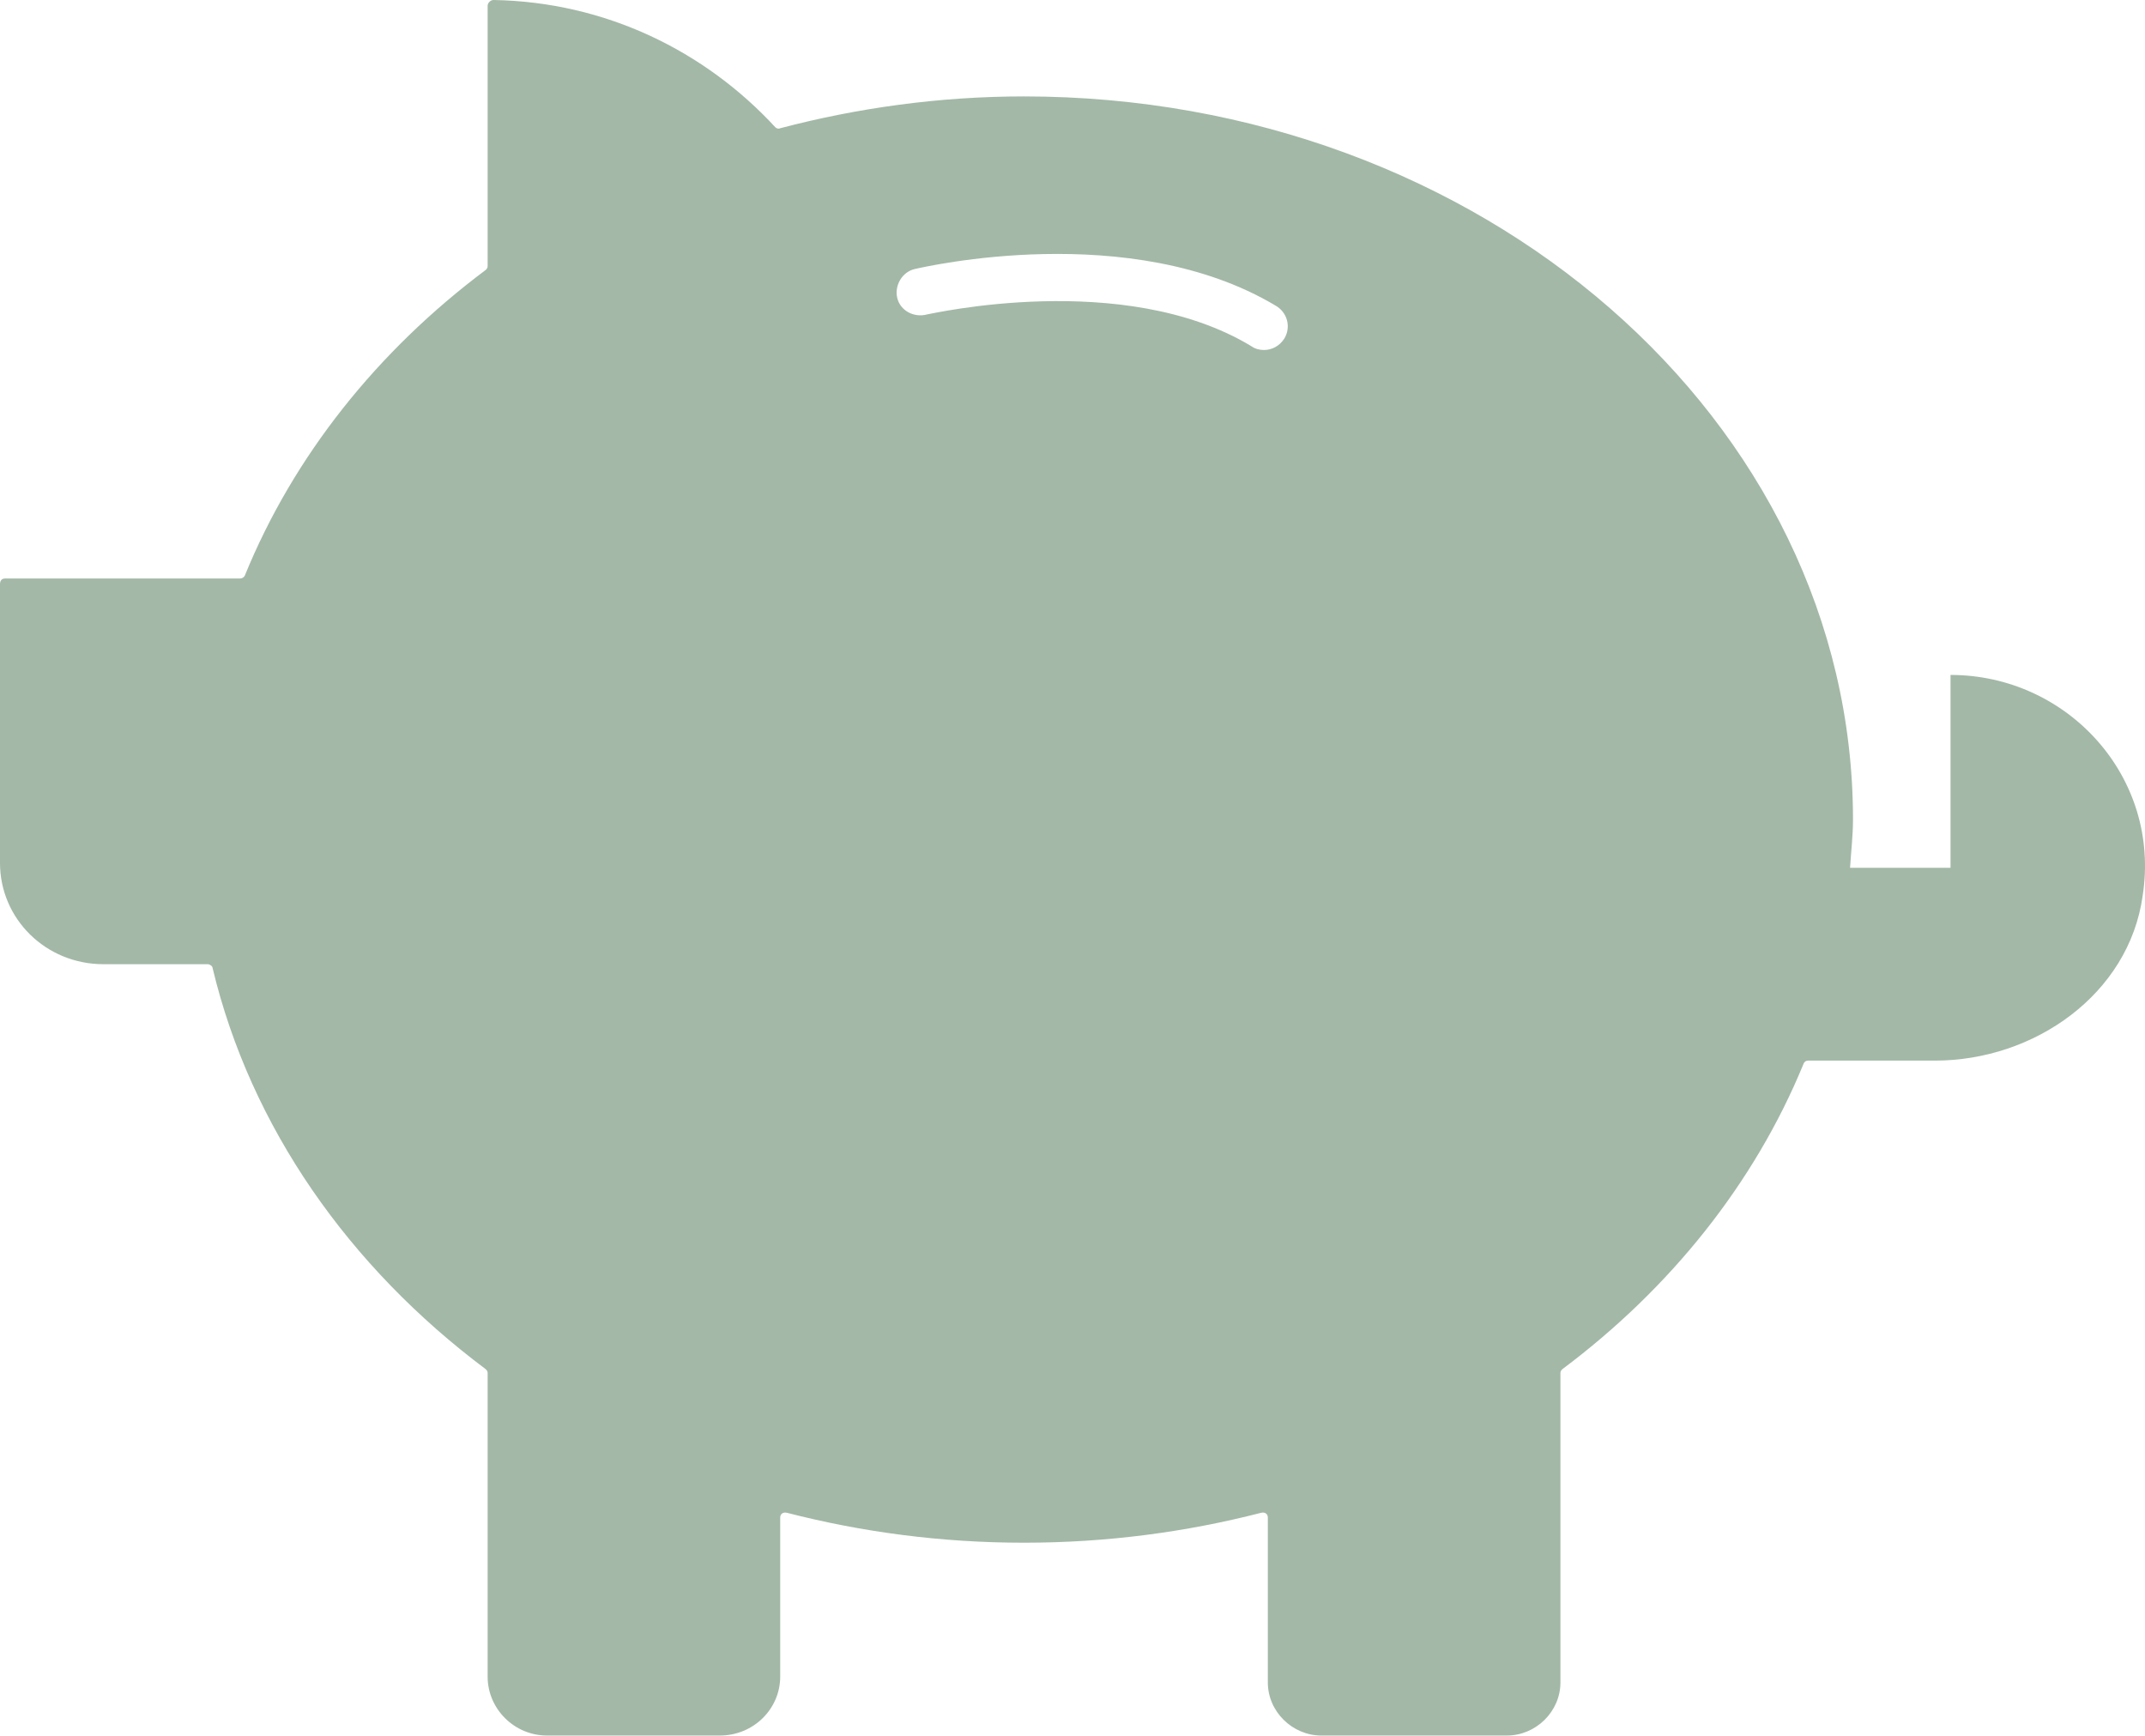
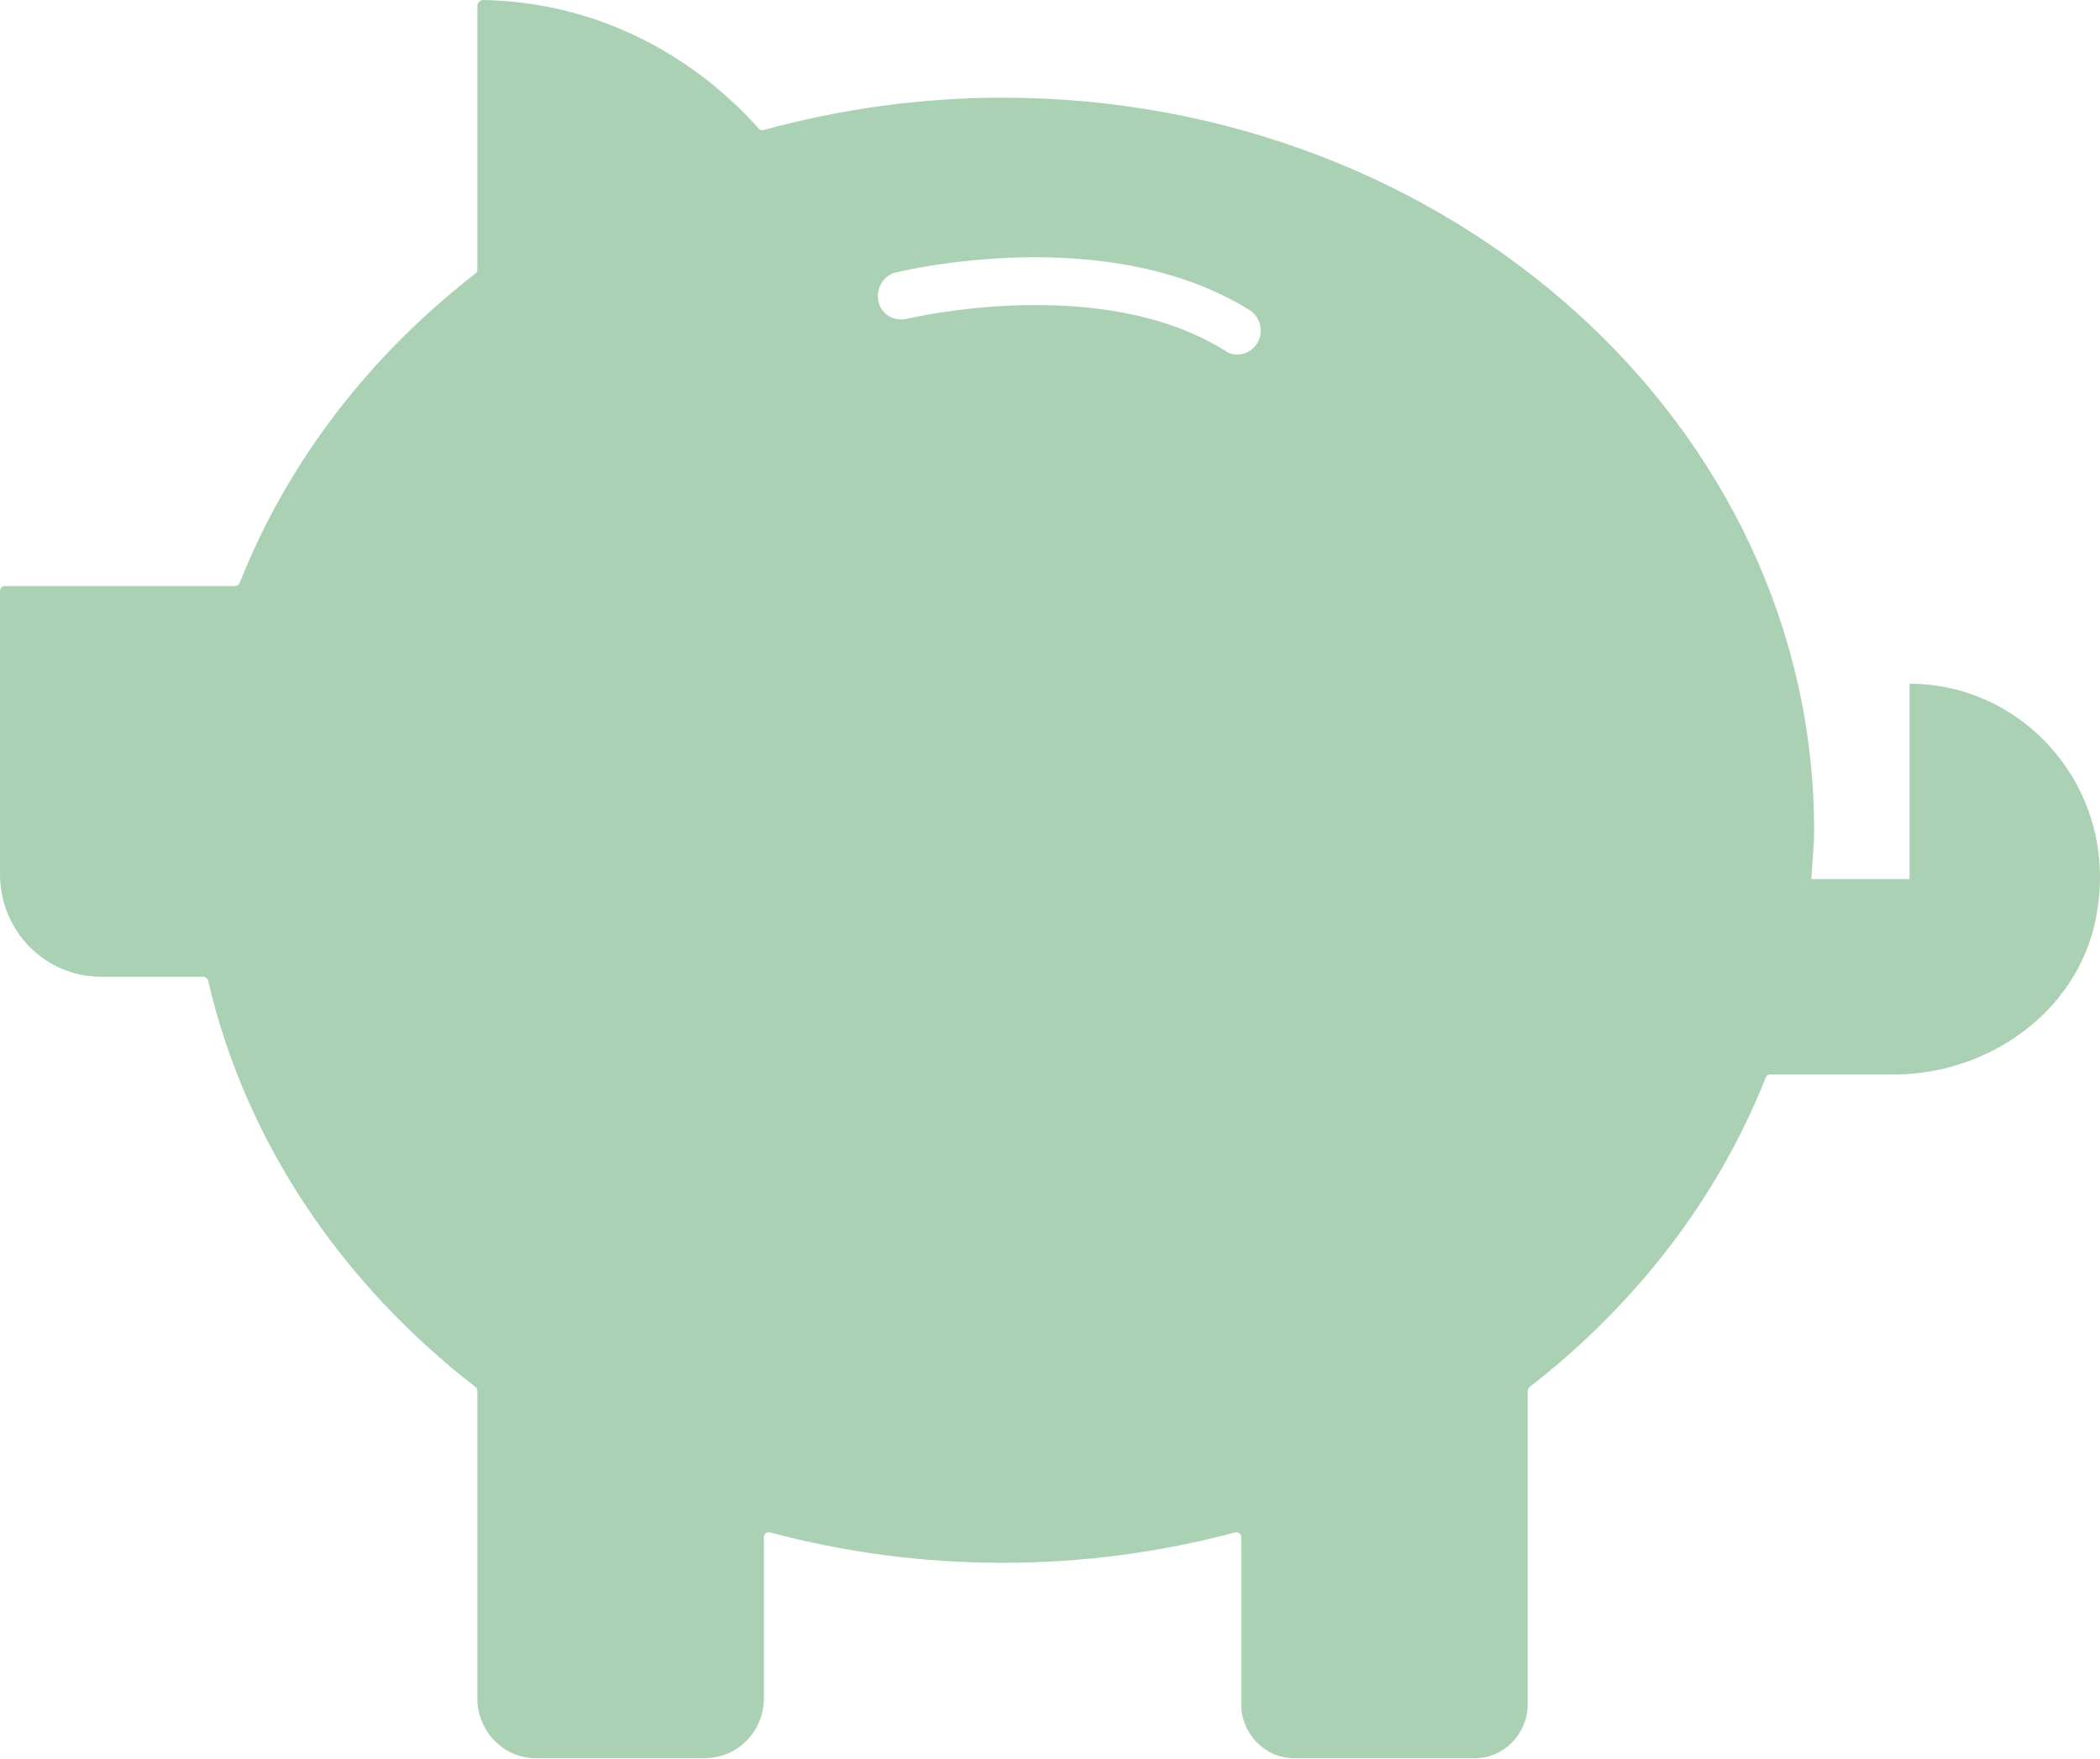
- <svg xmlns="http://www.w3.org/2000/svg" width="89" height="72" viewBox="0 0 89 72" fill="none">
-   <path fill-rule="evenodd" clip-rule="evenodd" d="M80.931 28V36H76.763C76.803 35.32 76.884 34.68 76.884 34C76.884 17.44 61.467 4 42.489 4C38.968 4 35.569 4.48 32.372 5.32C32.291 5.36 32.211 5.32 32.17 5.28C29.256 2.12 25.129 0.08 20.476 0C20.354 0 20.233 0.12 20.233 0.24V11.04C20.233 11.12 20.192 11.16 20.152 11.2C15.66 14.56 12.18 18.92 10.157 23.88C10.116 23.96 10.035 24 9.954 24C8.821 24 1.538 24 0.202 24C0.081 24 0 24.08 0 24.24V35.8C0 38.12 1.902 40 4.289 40H8.619C8.7 40 8.821 40.08 8.821 40.16C10.4 46.76 14.487 52.56 20.152 56.8C20.192 56.84 20.233 56.88 20.233 56.96V69.56C20.233 70.88 21.325 72 22.701 72H29.863C31.28 72 32.372 70.88 32.372 69.56V62.96C32.372 62.8 32.494 62.72 32.656 62.76C35.771 63.56 39.049 64 42.489 64C45.928 64 49.206 63.56 52.322 62.76C52.484 62.72 52.605 62.8 52.605 62.96V69.8C52.605 71 53.617 72 54.831 72H62.519C63.733 72 64.745 71 64.745 69.8V56.96C64.745 56.88 64.785 56.84 64.826 56.8C69.317 53.44 72.797 49.08 74.821 44.16C74.861 44.04 74.942 44 75.023 44C75.63 44 78.017 44 80.283 44C84.411 44 88.336 41.24 88.903 37.16C89.671 32.24 85.787 28 80.931 28ZM53.293 14.04C53.091 14.36 52.767 14.52 52.443 14.52C52.281 14.52 52.079 14.48 51.917 14.36C46.616 11.16 38.564 13.04 38.483 13.04C37.916 13.2 37.35 12.88 37.228 12.36C37.107 11.84 37.431 11.28 37.957 11.16C38.321 11.08 46.899 9.08 52.929 12.68C53.414 12.96 53.576 13.56 53.293 14.04Z" fill="#A3B8A7" />
+ <svg xmlns="http://www.w3.org/2000/svg" width="43" height="36" viewBox="0 0 43 36" fill="none">
+   <path fill-rule="evenodd" clip-rule="evenodd" d="M39.101 14V18H37.088C37.107 17.66 37.146 17.34 37.146 17C37.146 8.72 29.698 2 20.528 2C18.827 2 17.185 2.24 15.641 2.66C15.601 2.68 15.562 2.66 15.543 2.64C14.135 1.06 12.141 0.04 9.893 0C9.834 0 9.775 0.06 9.775 0.12V5.52C9.775 5.56 9.756 5.58 9.736 5.6C7.566 7.28 5.885 9.46 4.907 11.94C4.888 11.98 4.849 12 4.809 12C4.262 12 0.743 12 0.098 12C0.039 12 0 12.04 0 12.12V17.9C0 19.06 0.919 20 2.072 20H4.164C4.203 20 4.262 20.04 4.262 20.08C5.025 23.38 6.999 26.28 9.736 28.4C9.756 28.42 9.775 28.44 9.775 28.48V34.78C9.775 35.44 10.303 36 10.968 36H14.428C15.113 36 15.641 35.44 15.641 34.78V31.48C15.641 31.4 15.699 31.36 15.777 31.38C17.283 31.78 18.866 32 20.528 32C22.19 32 23.774 31.78 25.279 31.38C25.357 31.36 25.416 31.4 25.416 31.48V34.9C25.416 35.5 25.905 36 26.491 36H30.206C30.792 36 31.281 35.5 31.281 34.9V28.48C31.281 28.44 31.301 28.42 31.32 28.4C33.49 26.72 35.172 24.54 36.149 22.08C36.169 22.02 36.208 22 36.247 22C36.54 22 37.694 22 38.789 22C40.783 22 42.679 20.62 42.953 18.58C43.324 16.12 41.447 14 39.101 14ZM25.748 7.02C25.651 7.18 25.494 7.26 25.338 7.26C25.259 7.26 25.162 7.24 25.084 7.18C22.522 5.58 18.632 6.52 18.593 6.52C18.319 6.6 18.045 6.44 17.987 6.18C17.928 5.92 18.084 5.64 18.339 5.58C18.515 5.54 22.659 4.54 25.572 6.34C25.807 6.48 25.885 6.78 25.748 7.02Z" fill="#ABD1B4" />
</svg>
